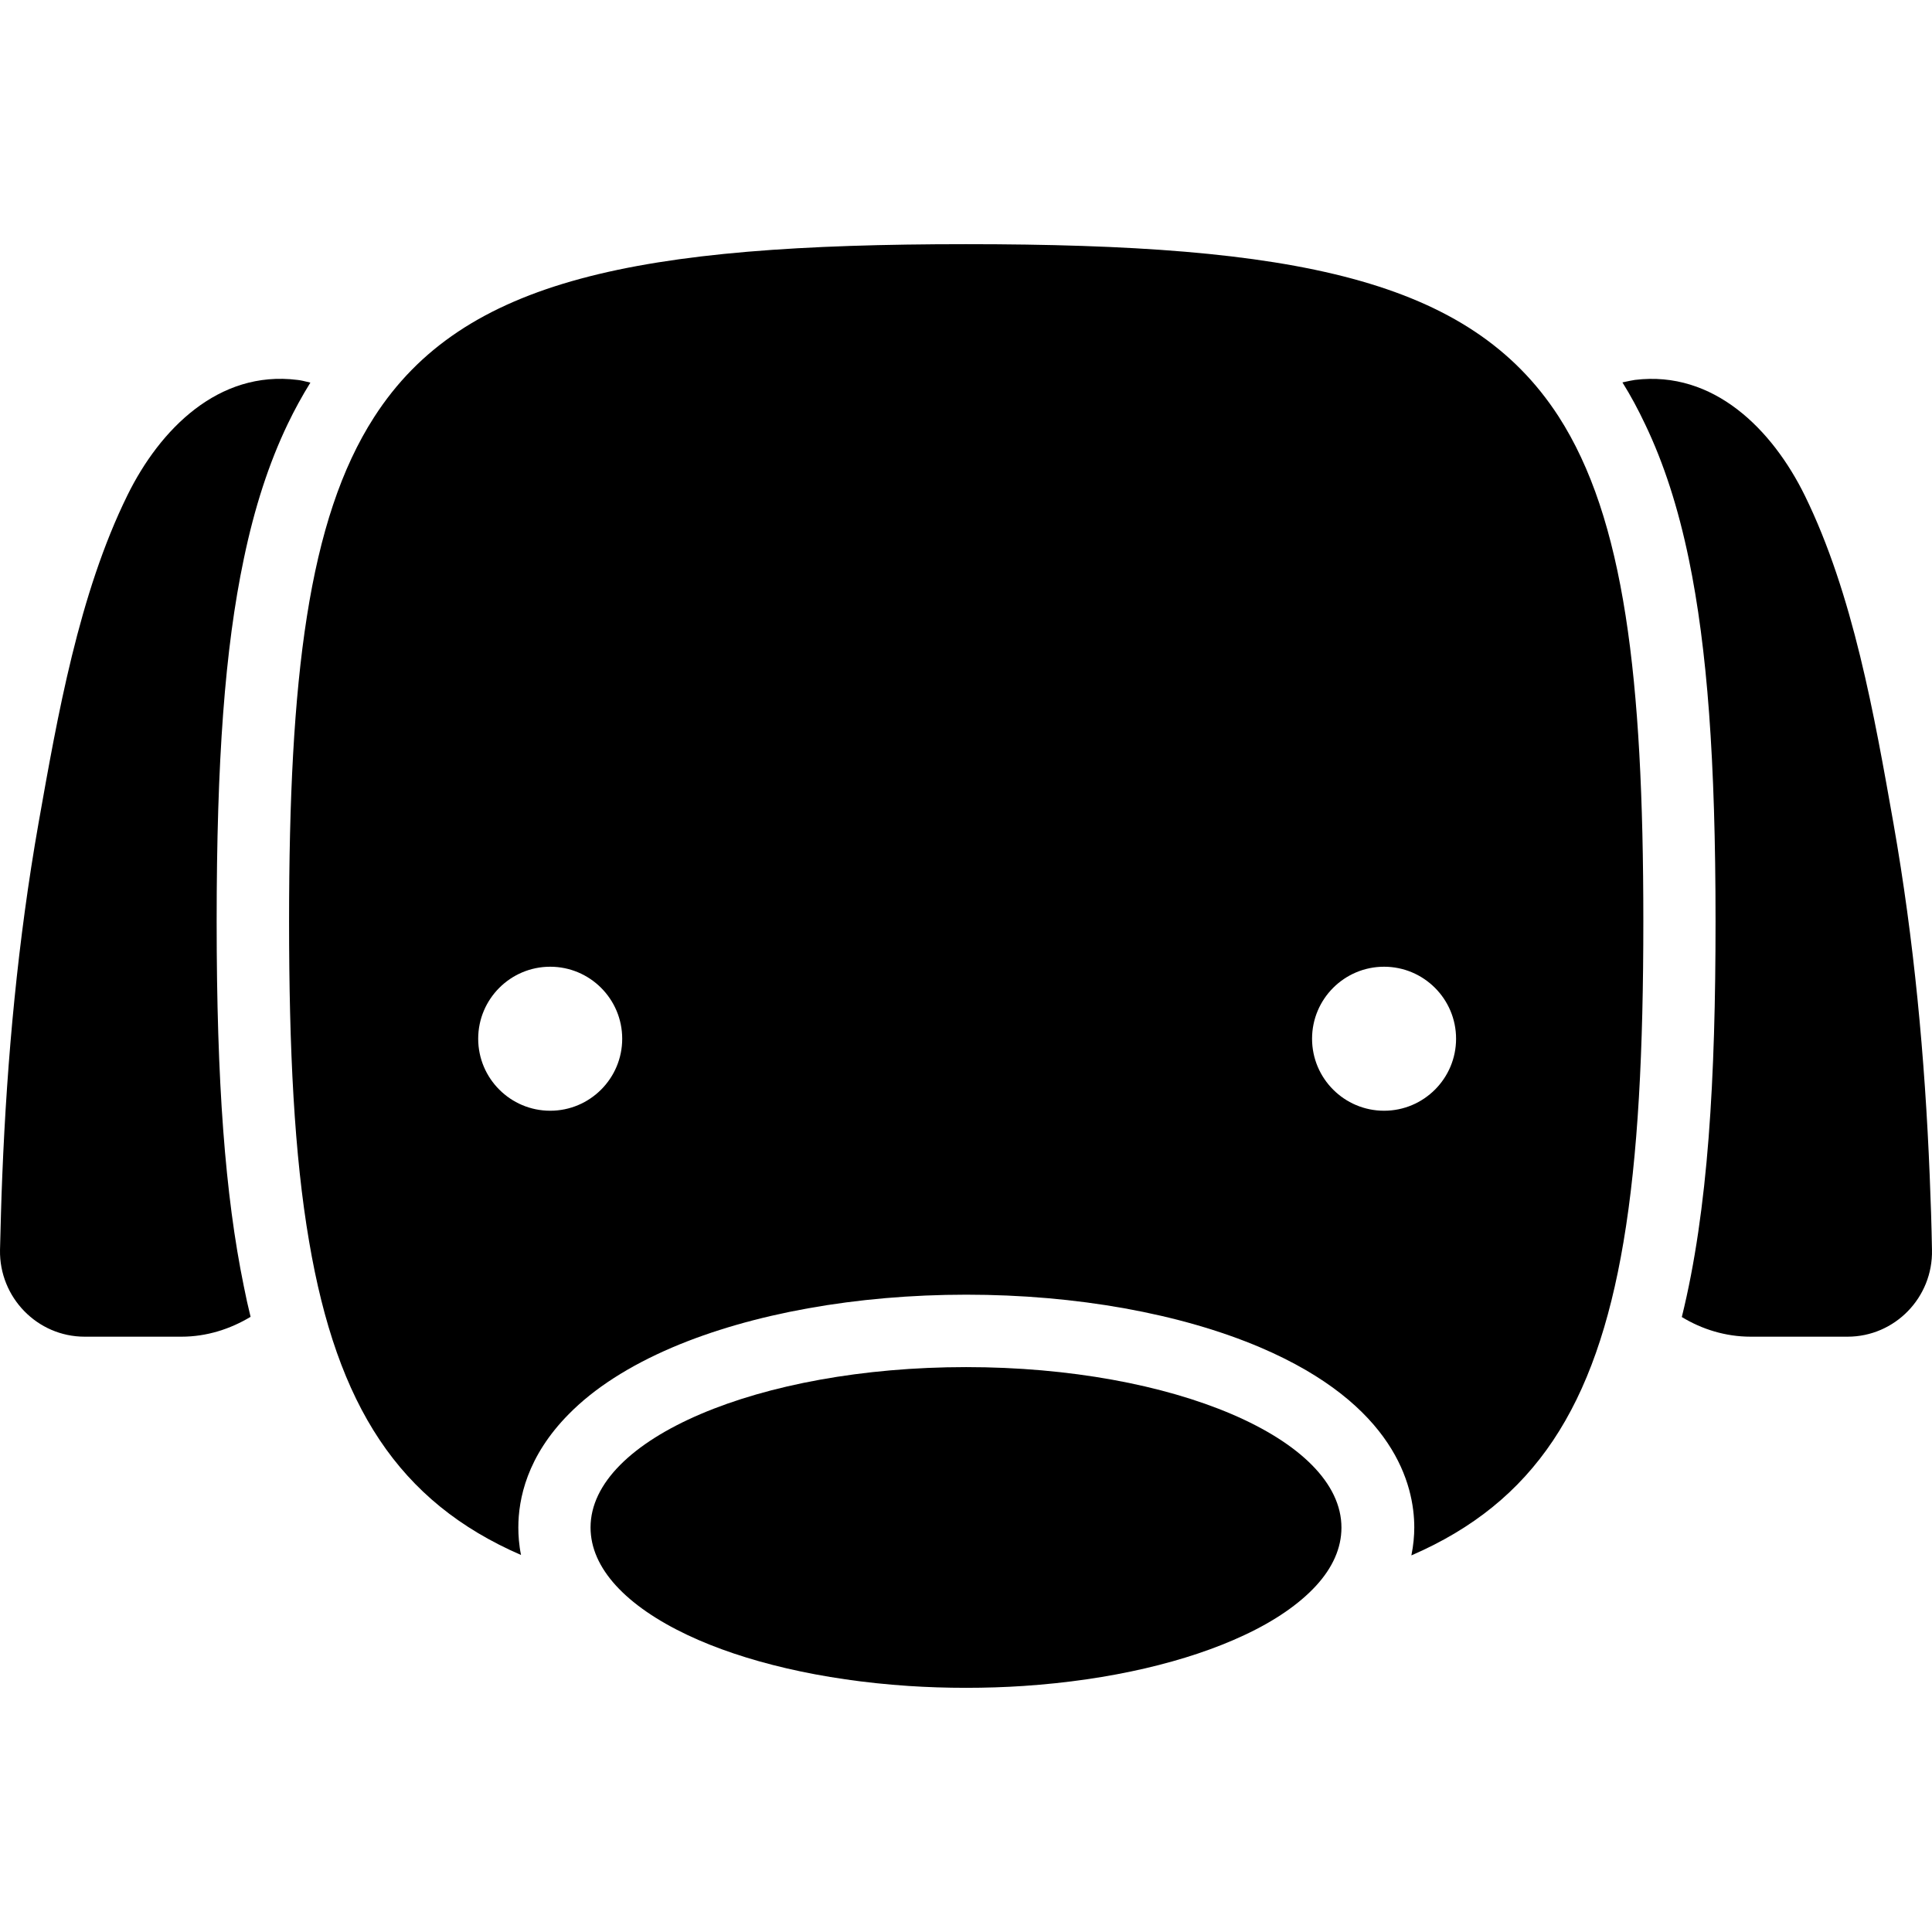
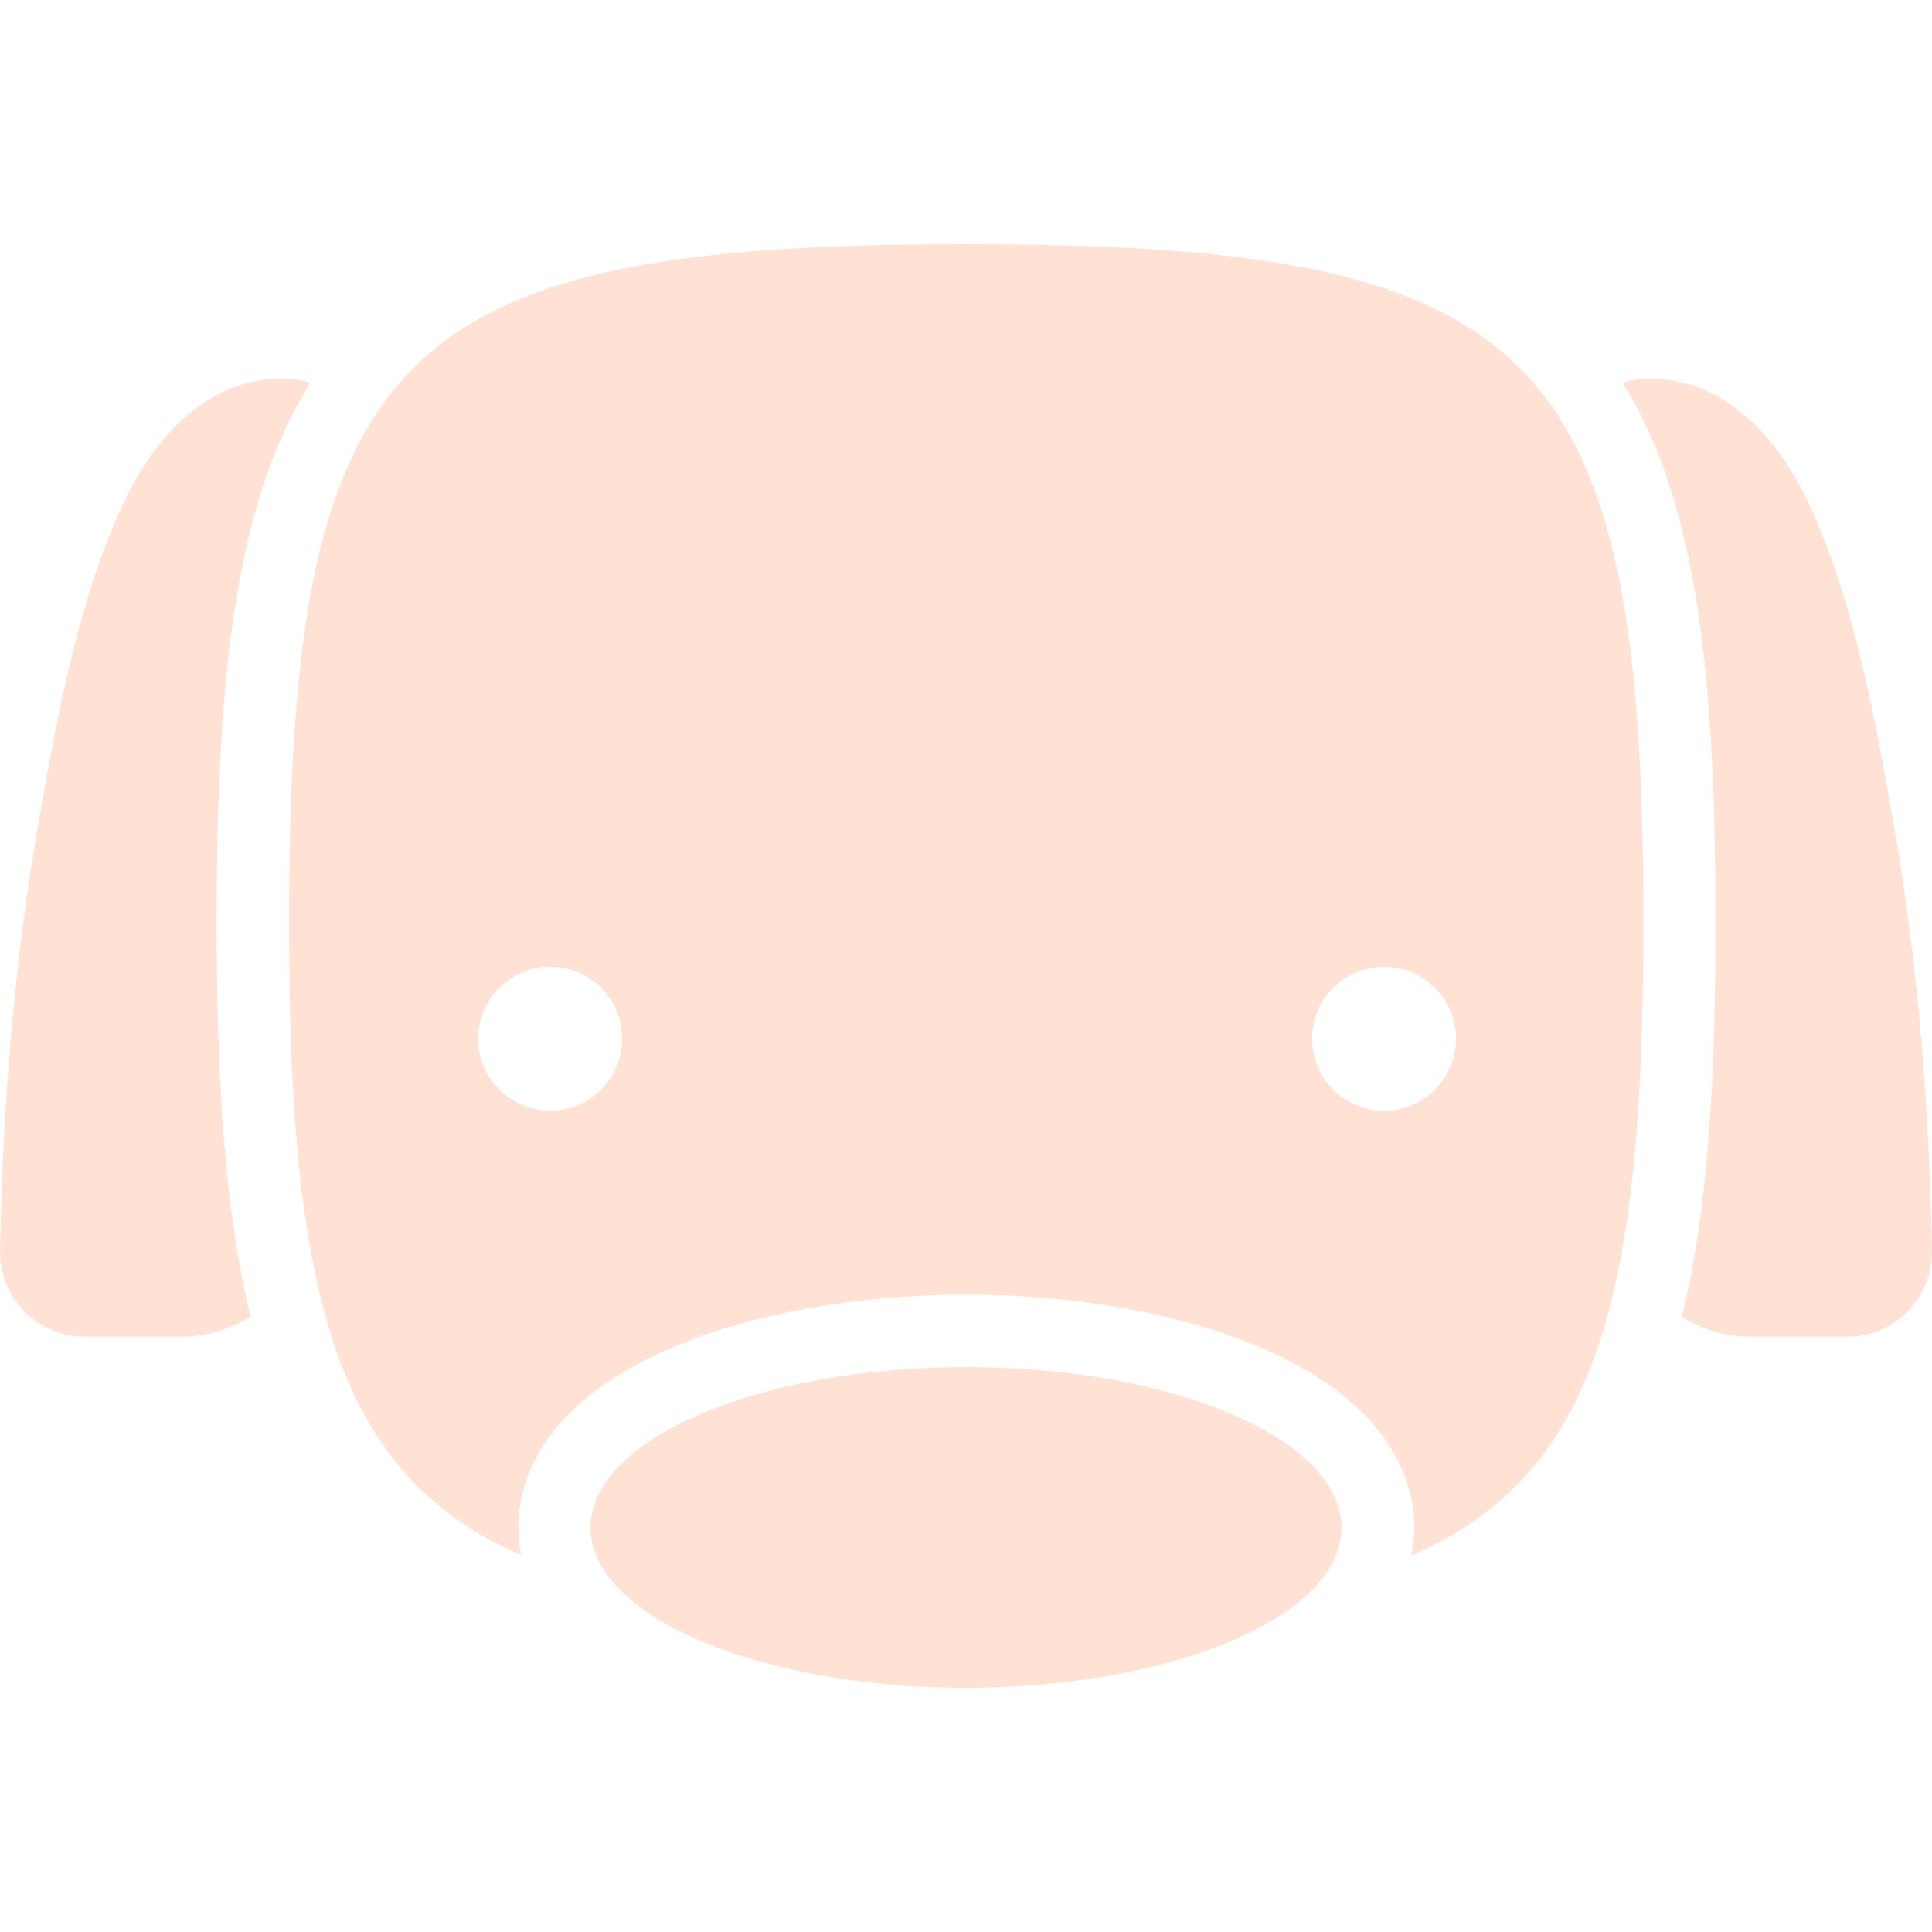
- <svg xmlns="http://www.w3.org/2000/svg" version="1.1" id="Capa_1" x="0px" y="0px" width="933.716px" height="933.716px" viewBox="0 0 933.716 933.716" style="enable-background:new 0 0 933.716 933.716;" xml:space="preserve">
+ <svg xmlns="http://www.w3.org/2000/svg" version="1.1" id="Capa_1" x="0px" y="0px" width="933.716px" height="933.716px" viewBox="0 0 933.716 933.716" style="enable-background:new 0 0 933.716 933.716;" xml:space="preserve" fill="#ffe2d4">
  <g>
    <g>
      <path d="M816.206,270.308c8.9,43.1,12.9,97.101,12.9,175c0,75.601-3.5,139.4-16.3,191.2c9.699,5.9,21.1,9.5,33.3,9.5h46.8    c22.9,0,41.3-19,40.8-41.9c-0.2-11.899-0.6-24-1.1-35.899c-2.3-57-7.601-114-17.5-170.2c-9.2-52-19.5-110.9-42.9-158.6    c-15.6-31.7-43.899-60.5-82.1-55.8c-1.2,0.2-3.4,0.6-6,1.2c4,6.4,7.6,13.1,11,20.3    C804.106,223.908,811.006,245.208,816.206,270.308z" />
      <path d="M40.906,646.008h46.8c12.2,0,23.6-3.7,33.4-9.6c-1.2-4.801-2.3-9.801-3.3-14.9c-9-43.9-13.1-98.3-13.1-176.2    c0-77.8,4-131.8,13.1-175.1c5.2-25,12.2-46.4,21.2-65.2c3.4-7.1,7.1-13.8,11-20.1c-2.8-0.7-5-1.2-6.3-1.3    c-38.2-4.8-66.5,24-82.1,55.7c-23.5,47.7-33.8,106.7-43,158.601c-9.9,56.199-15.2,113.199-17.5,170.199    c-0.5,11.9-0.8,24.101-1.1,36C-0.394,627.008,18.006,646.008,40.906,646.008z" />
      <path d="M149.406,600.107c13.5,79.301,43.2,125.7,102.4,151.4c-1-4.9-1.3-9.5-1.3-13.3c0-13.8,4.2-34.4,24.4-54.8    c12.3-12.5,29.2-23.301,50-32.2c38.5-16.4,89-25.5,142.1-25.5c53.101,0,103.5,9.1,142.101,25.5c64.7,27.6,74.399,66.399,74.399,87    c0,4-0.399,8.6-1.399,13.5c59.399-25.7,89.1-72,102.5-151.4c7.1-41.899,9.6-93,9.6-155.1c0-117.9-9.2-194.7-41-244    c-43.1-66.5-127.399-83.2-286.3-83.2c-158.6,0-243.1,16.7-286.1,83.6c-31.8,49.4-41.1,126.1-41.1,243.6    C139.706,507.208,142.206,558.208,149.406,600.107z M668.906,467.208c19.2,0,34.8,15.6,34.8,34.8s-15.6,34.8-34.8,34.8    s-34.8-15.6-34.8-34.8S649.706,467.208,668.906,467.208z M265.906,467.208c19.2,0,34.8,15.6,34.8,34.8s-15.6,34.8-34.8,34.8    s-34.8-15.6-34.8-34.8S246.706,467.208,265.906,467.208z" />
      <path d="M466.906,660.708c-100.2,0-181.5,34.7-181.5,77.5c0,9.899,4.3,19.3,12.2,28c8.1,8.899,19.899,17,34.7,24    c27.3,12.899,64.699,21.8,106.8,24.6c9.1,0.601,18.3,0.9,27.8,0.9c9.4,0,18.7-0.3,27.7-0.9c42-2.8,79.3-11.7,106.6-24.5    c14.8-6.899,26.601-15,34.8-23.899c8-8.7,12.301-18.2,12.301-28.101C648.406,695.408,567.106,660.708,466.906,660.708z" />
    </g>
  </g>
  <g>
</g>
  <g>
</g>
  <g>
</g>
  <g>
</g>
  <g>
</g>
  <g>
</g>
  <g>
</g>
  <g>
</g>
  <g>
</g>
  <g>
</g>
  <g>
</g>
  <g>
</g>
  <g>
</g>
  <g>
</g>
  <g>
</g>
</svg>
